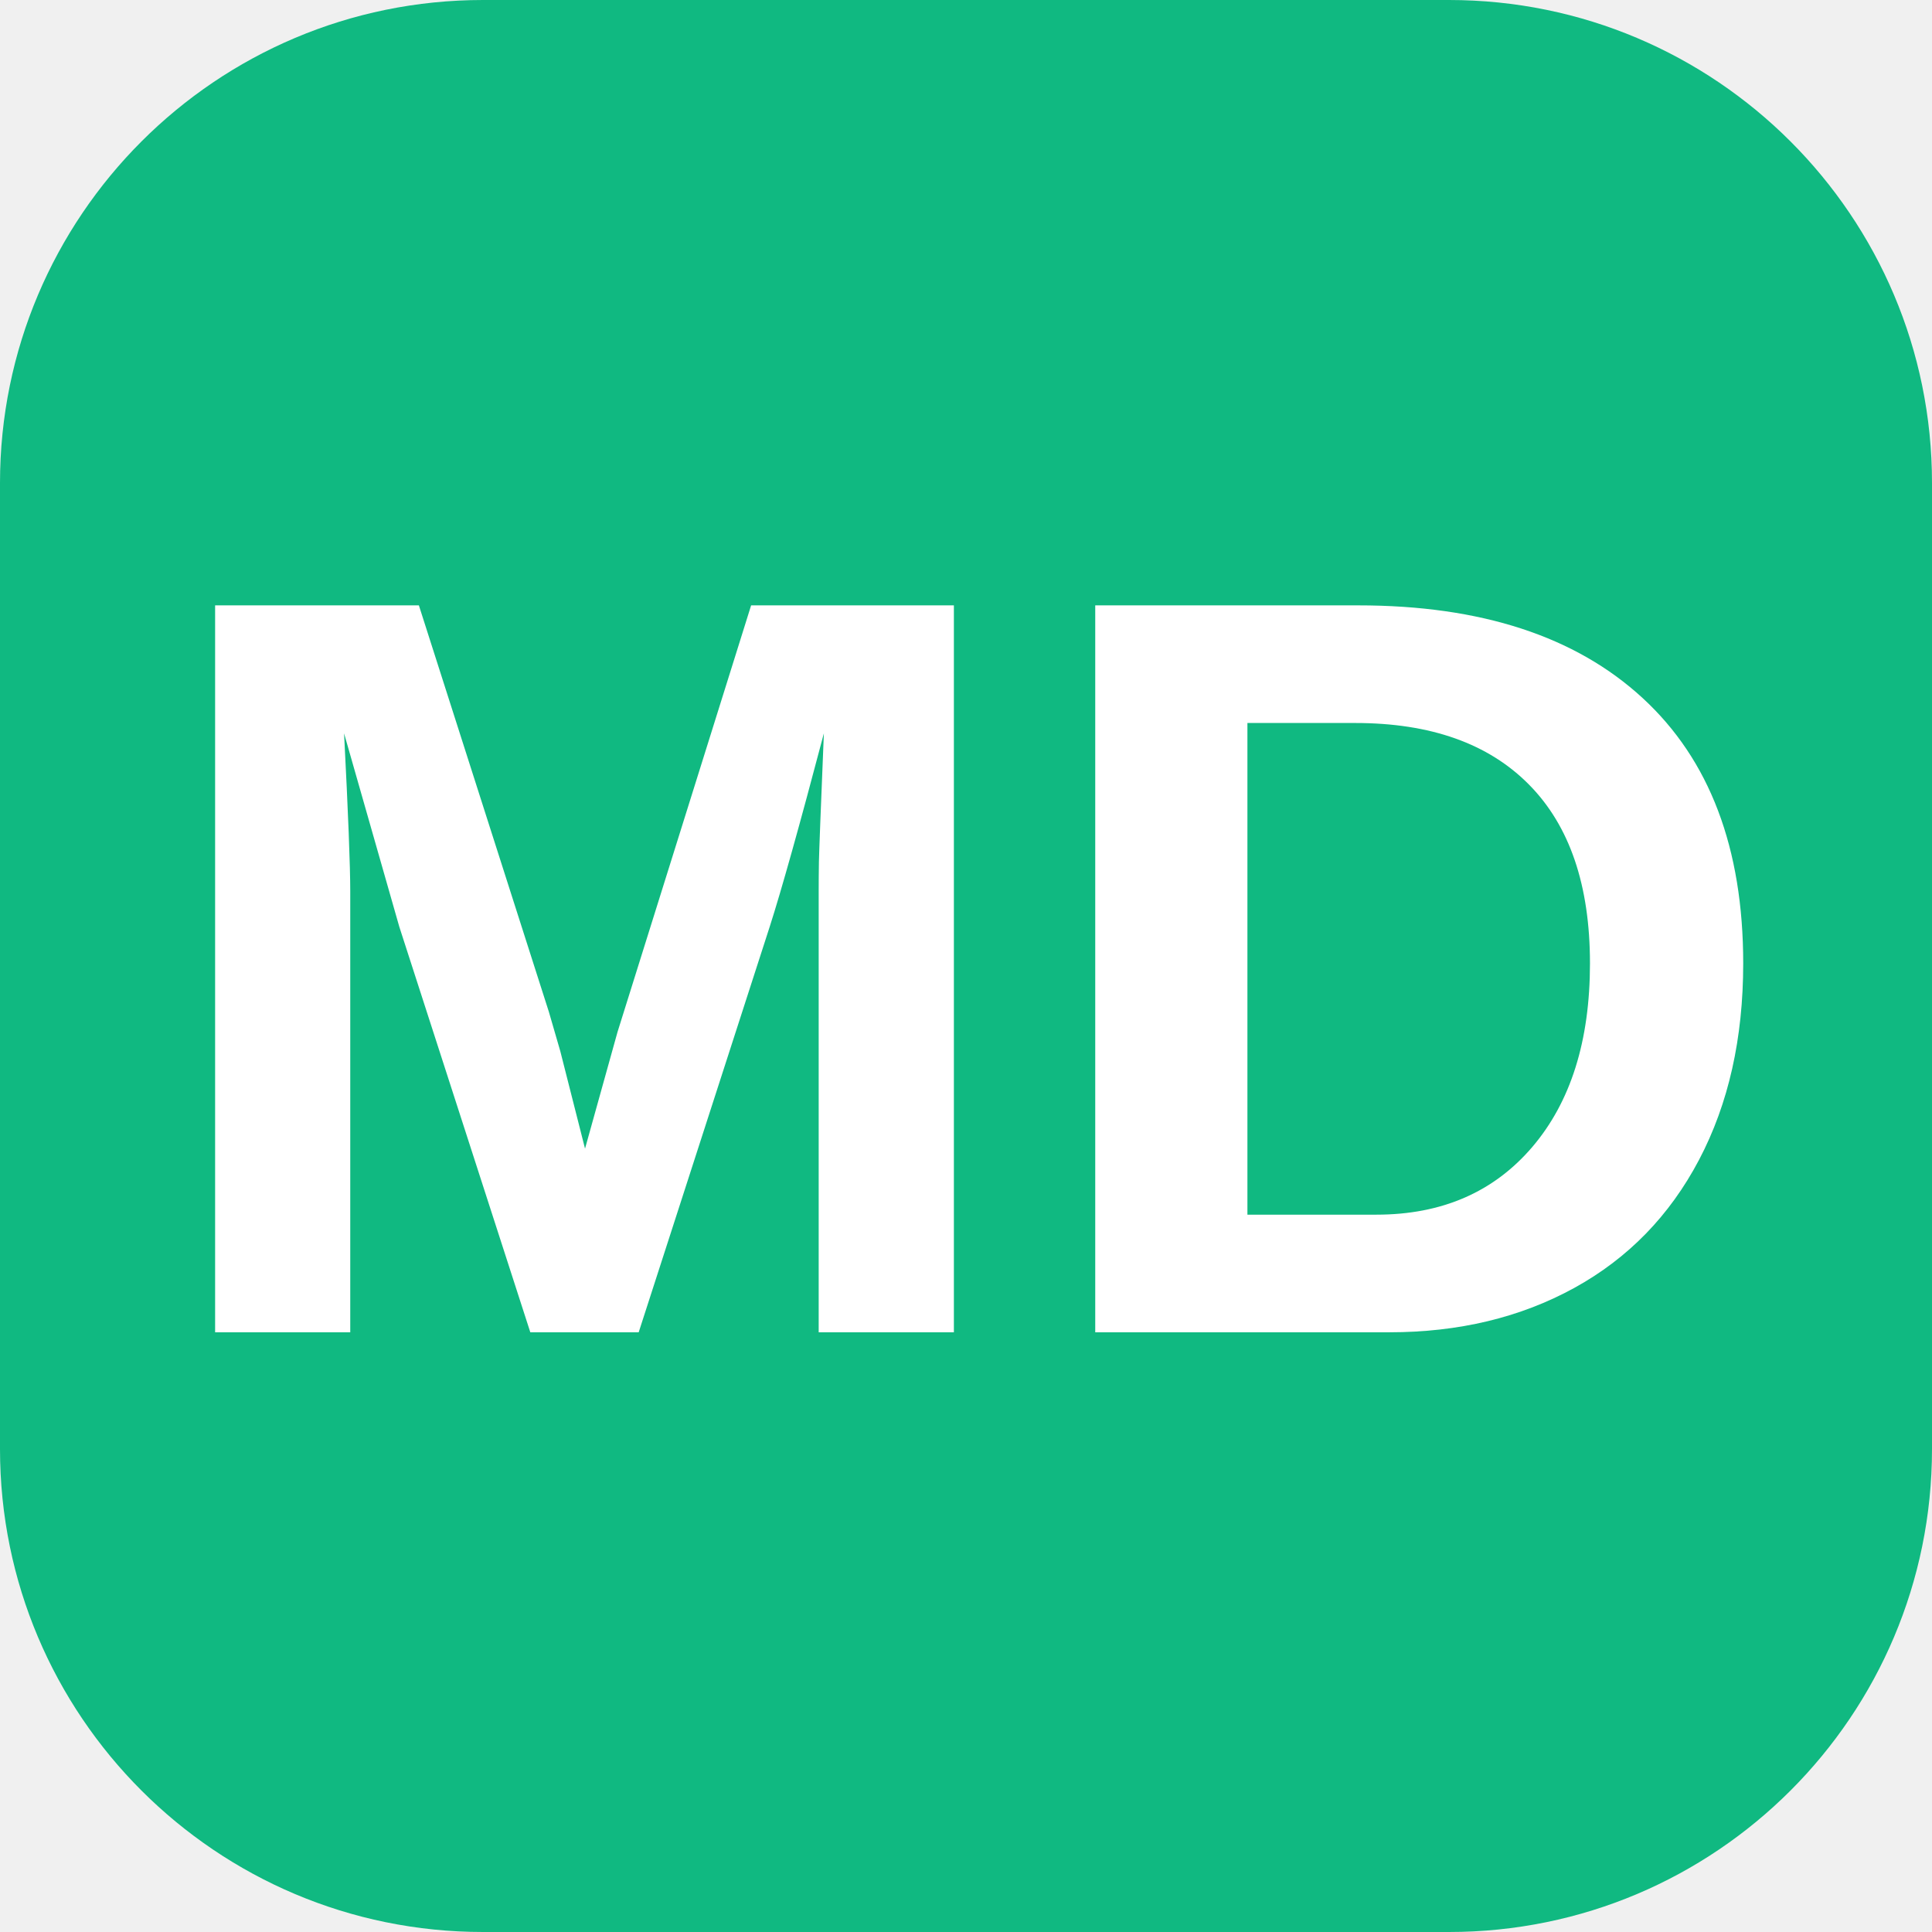
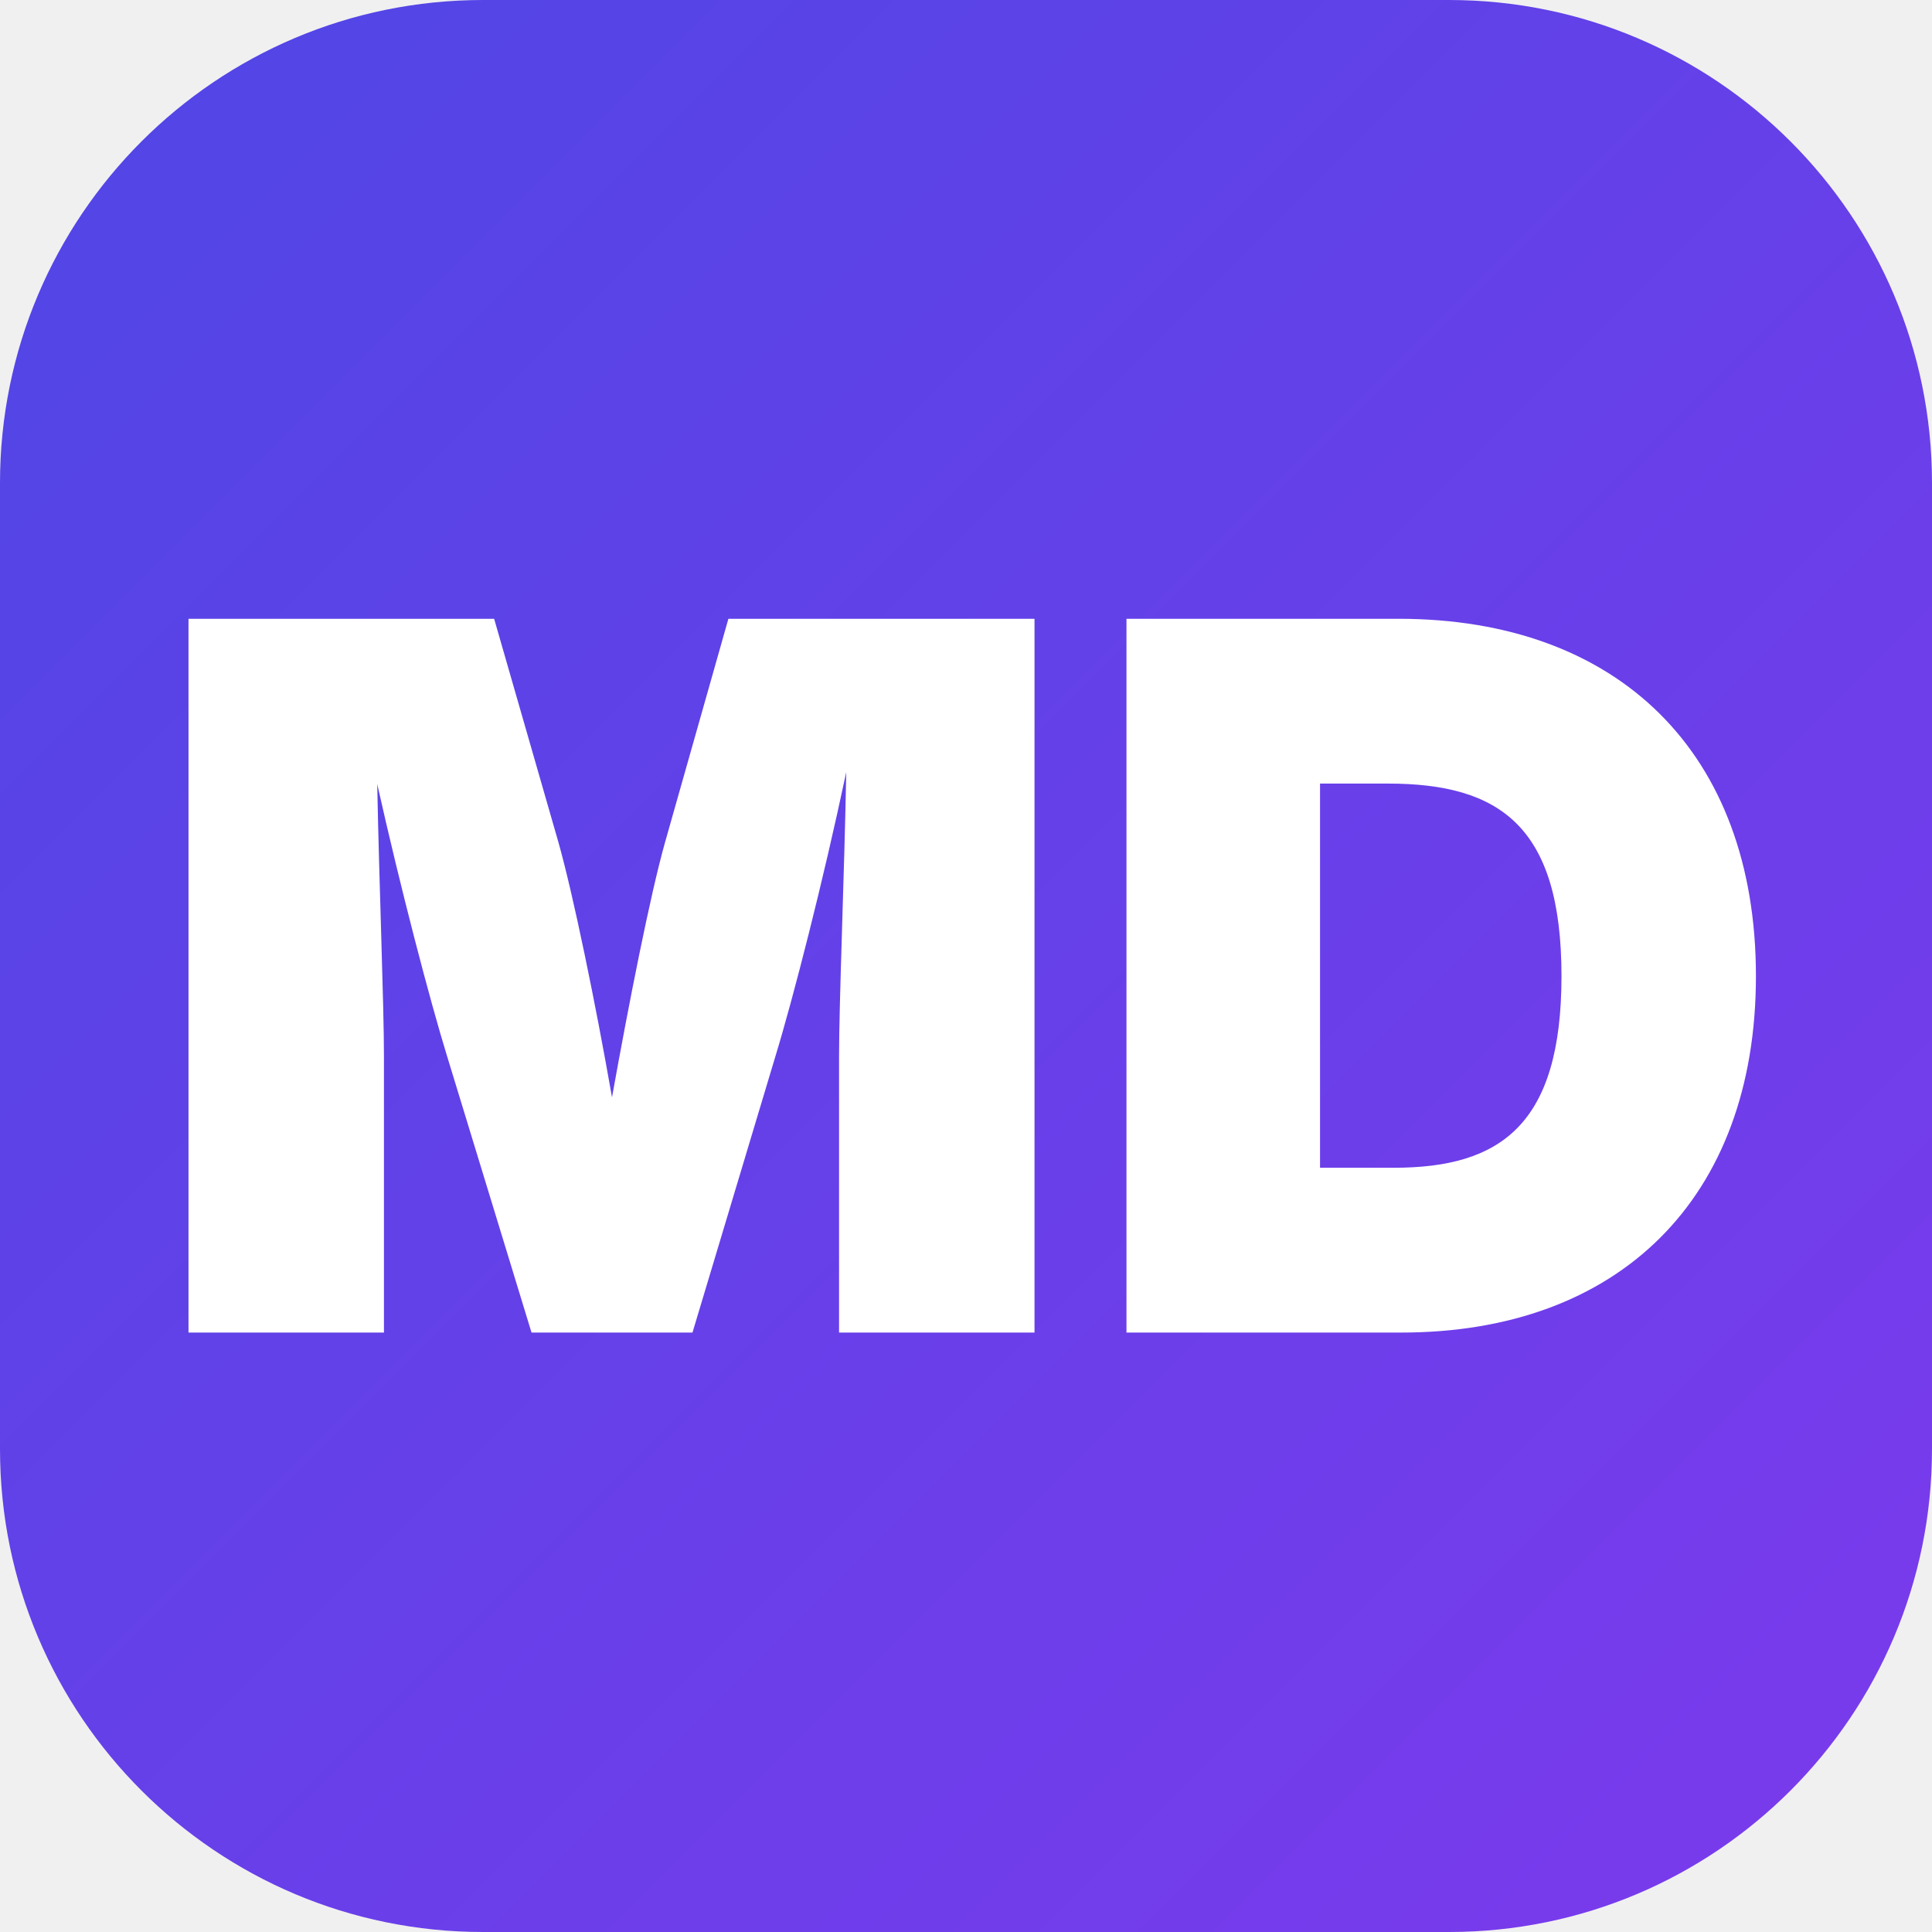
<svg xmlns="http://www.w3.org/2000/svg" viewBox="0 0 512 512">
-   <rect width="512" height="512" rx="128" fill="#10b981" />
-   <text x="50%" y="50%" dominant-baseline="central" text-anchor="middle" font-family="Arial, sans-serif" font-size="280" font-weight="900" fill="white">MD</text>
+   <defs>
+     <linearGradient id="g" x1="0%" y1="0%" x2="100%" y2="100%">
+       <stop offset="0%" style="stop-color:#4f46e5;stop-opacity:1" />
+       <stop offset="100%" style="stop-color:#7c3aed;stop-opacity:1" />
+     </linearGradient>
+   </defs>
+   <rect width="512" height="512" rx="128" fill="url(#g)" />
+   <text x="50%" y="50.5%" dominant-baseline="central" text-anchor="middle" font-family="system-ui, -apple-system, sans-serif" font-size="260" font-weight="950" fill="white">MD</text>
</svg>
